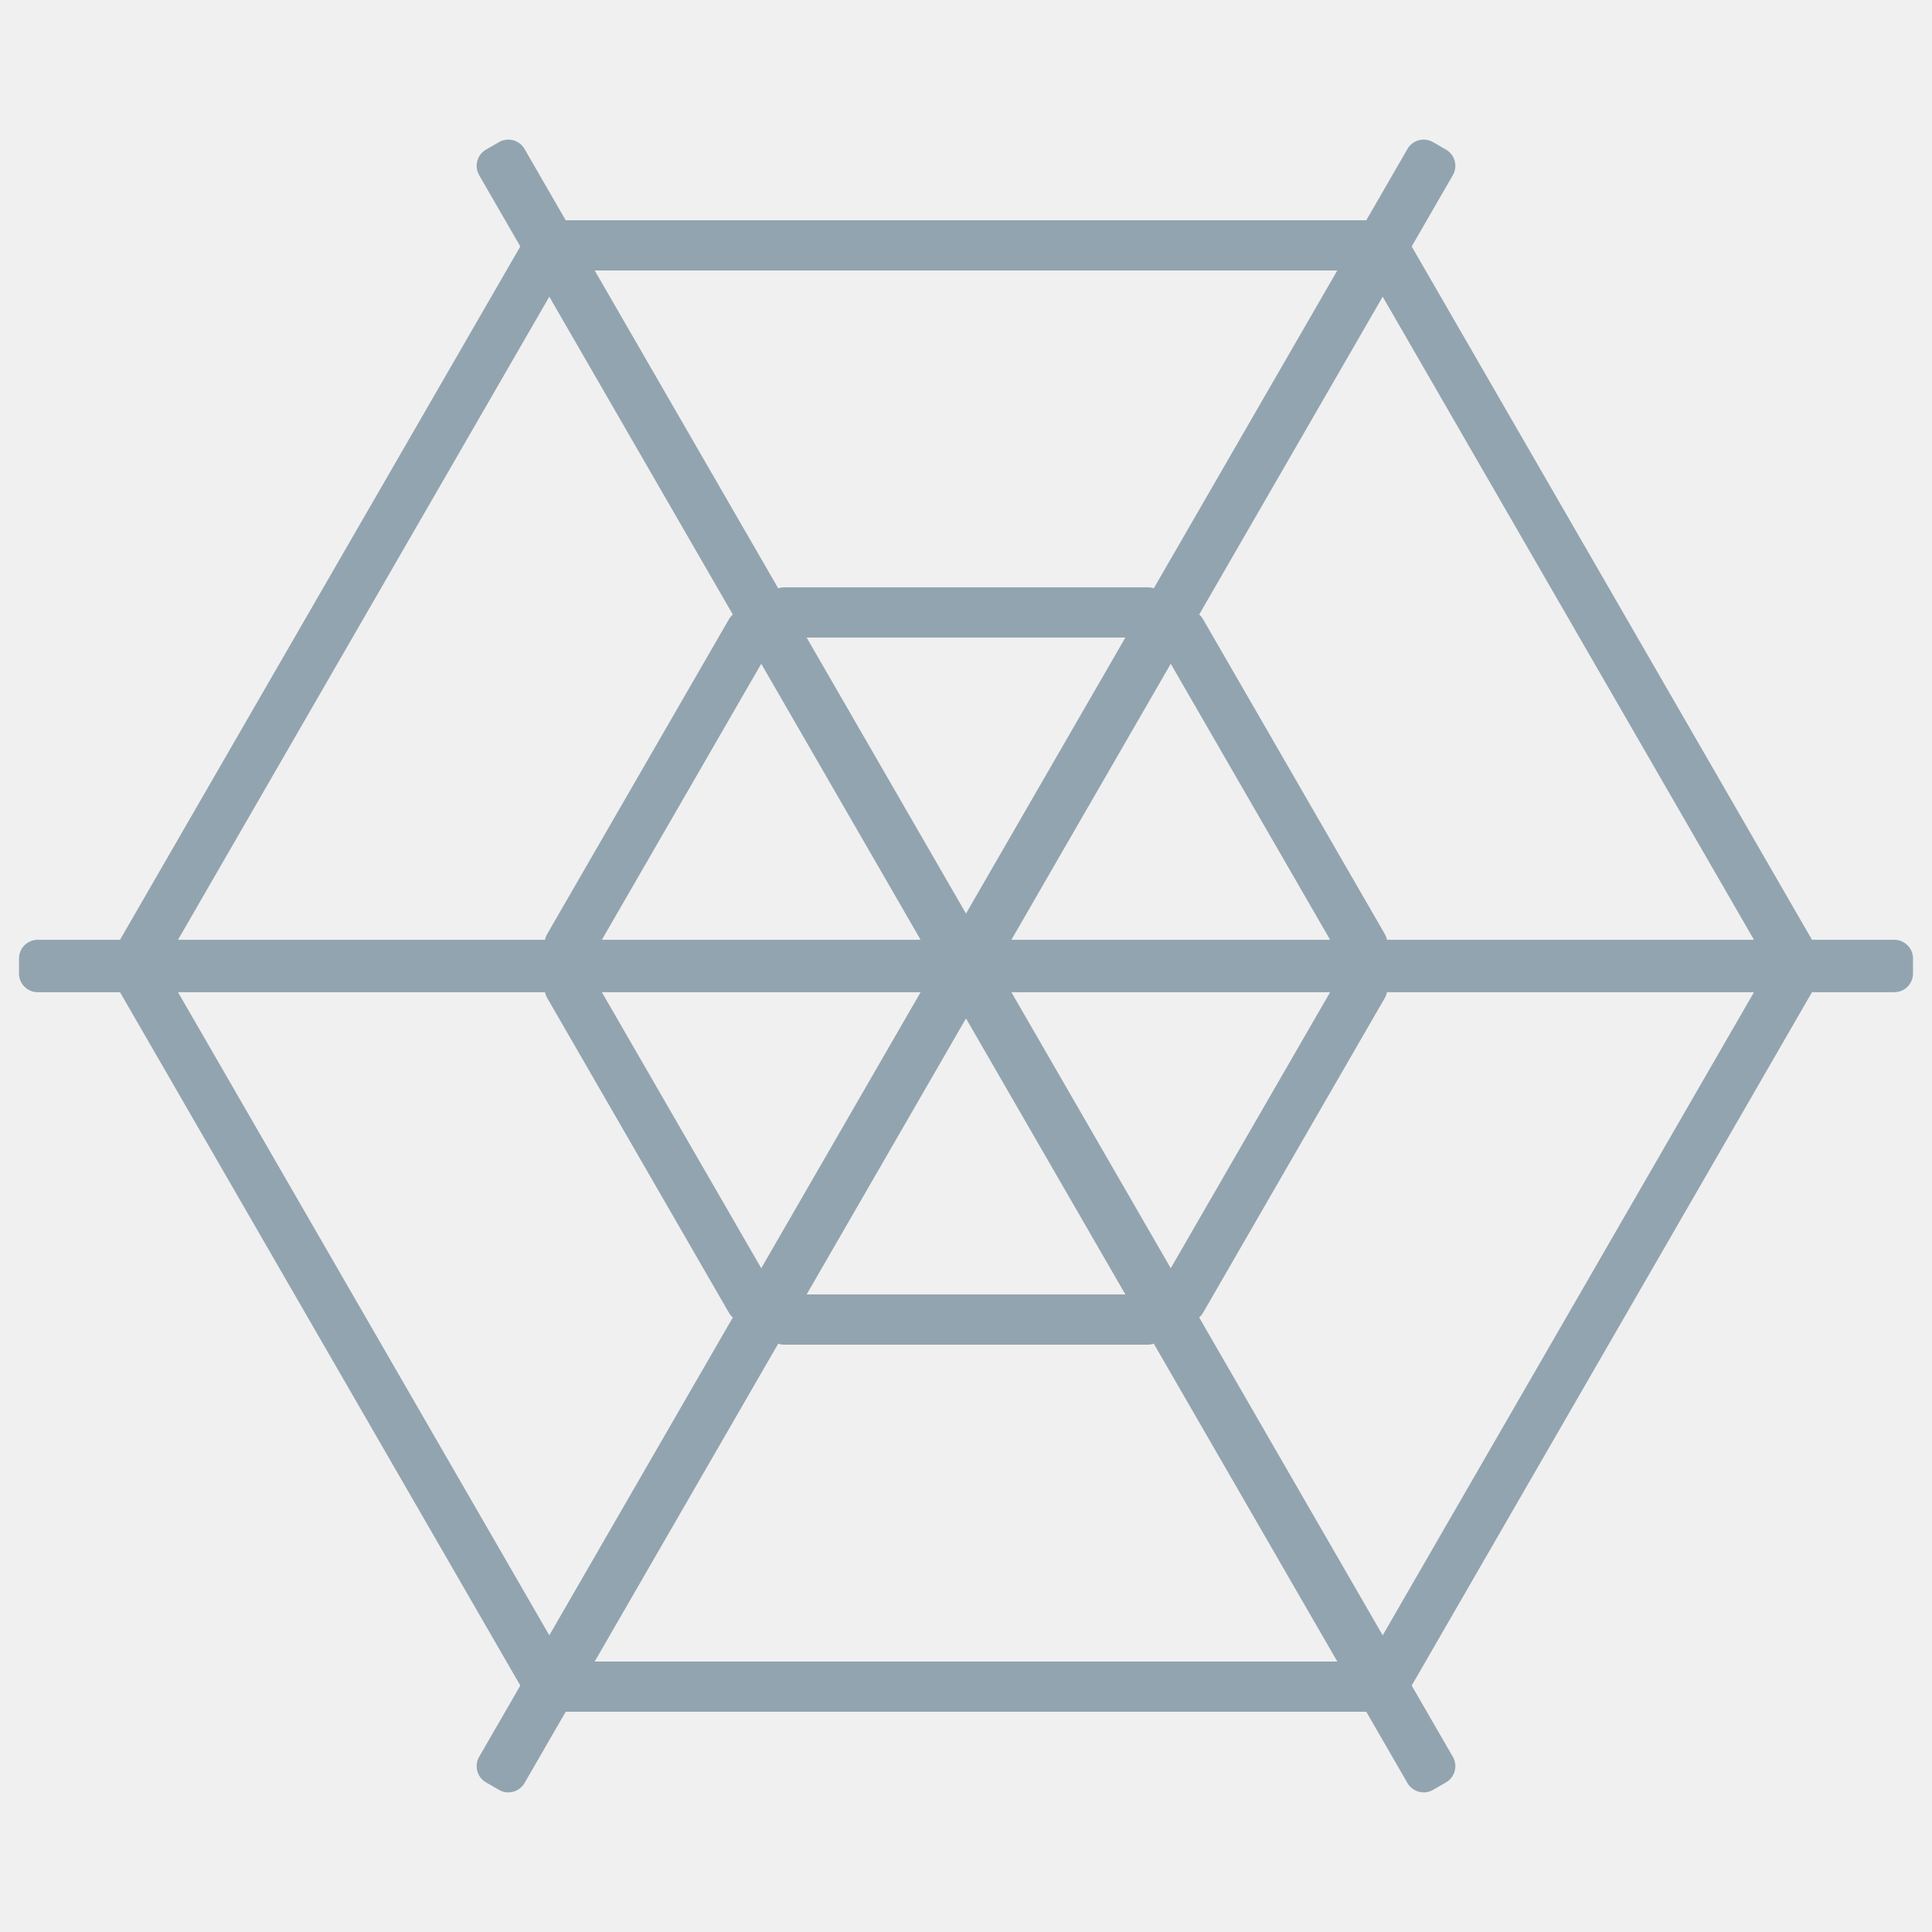
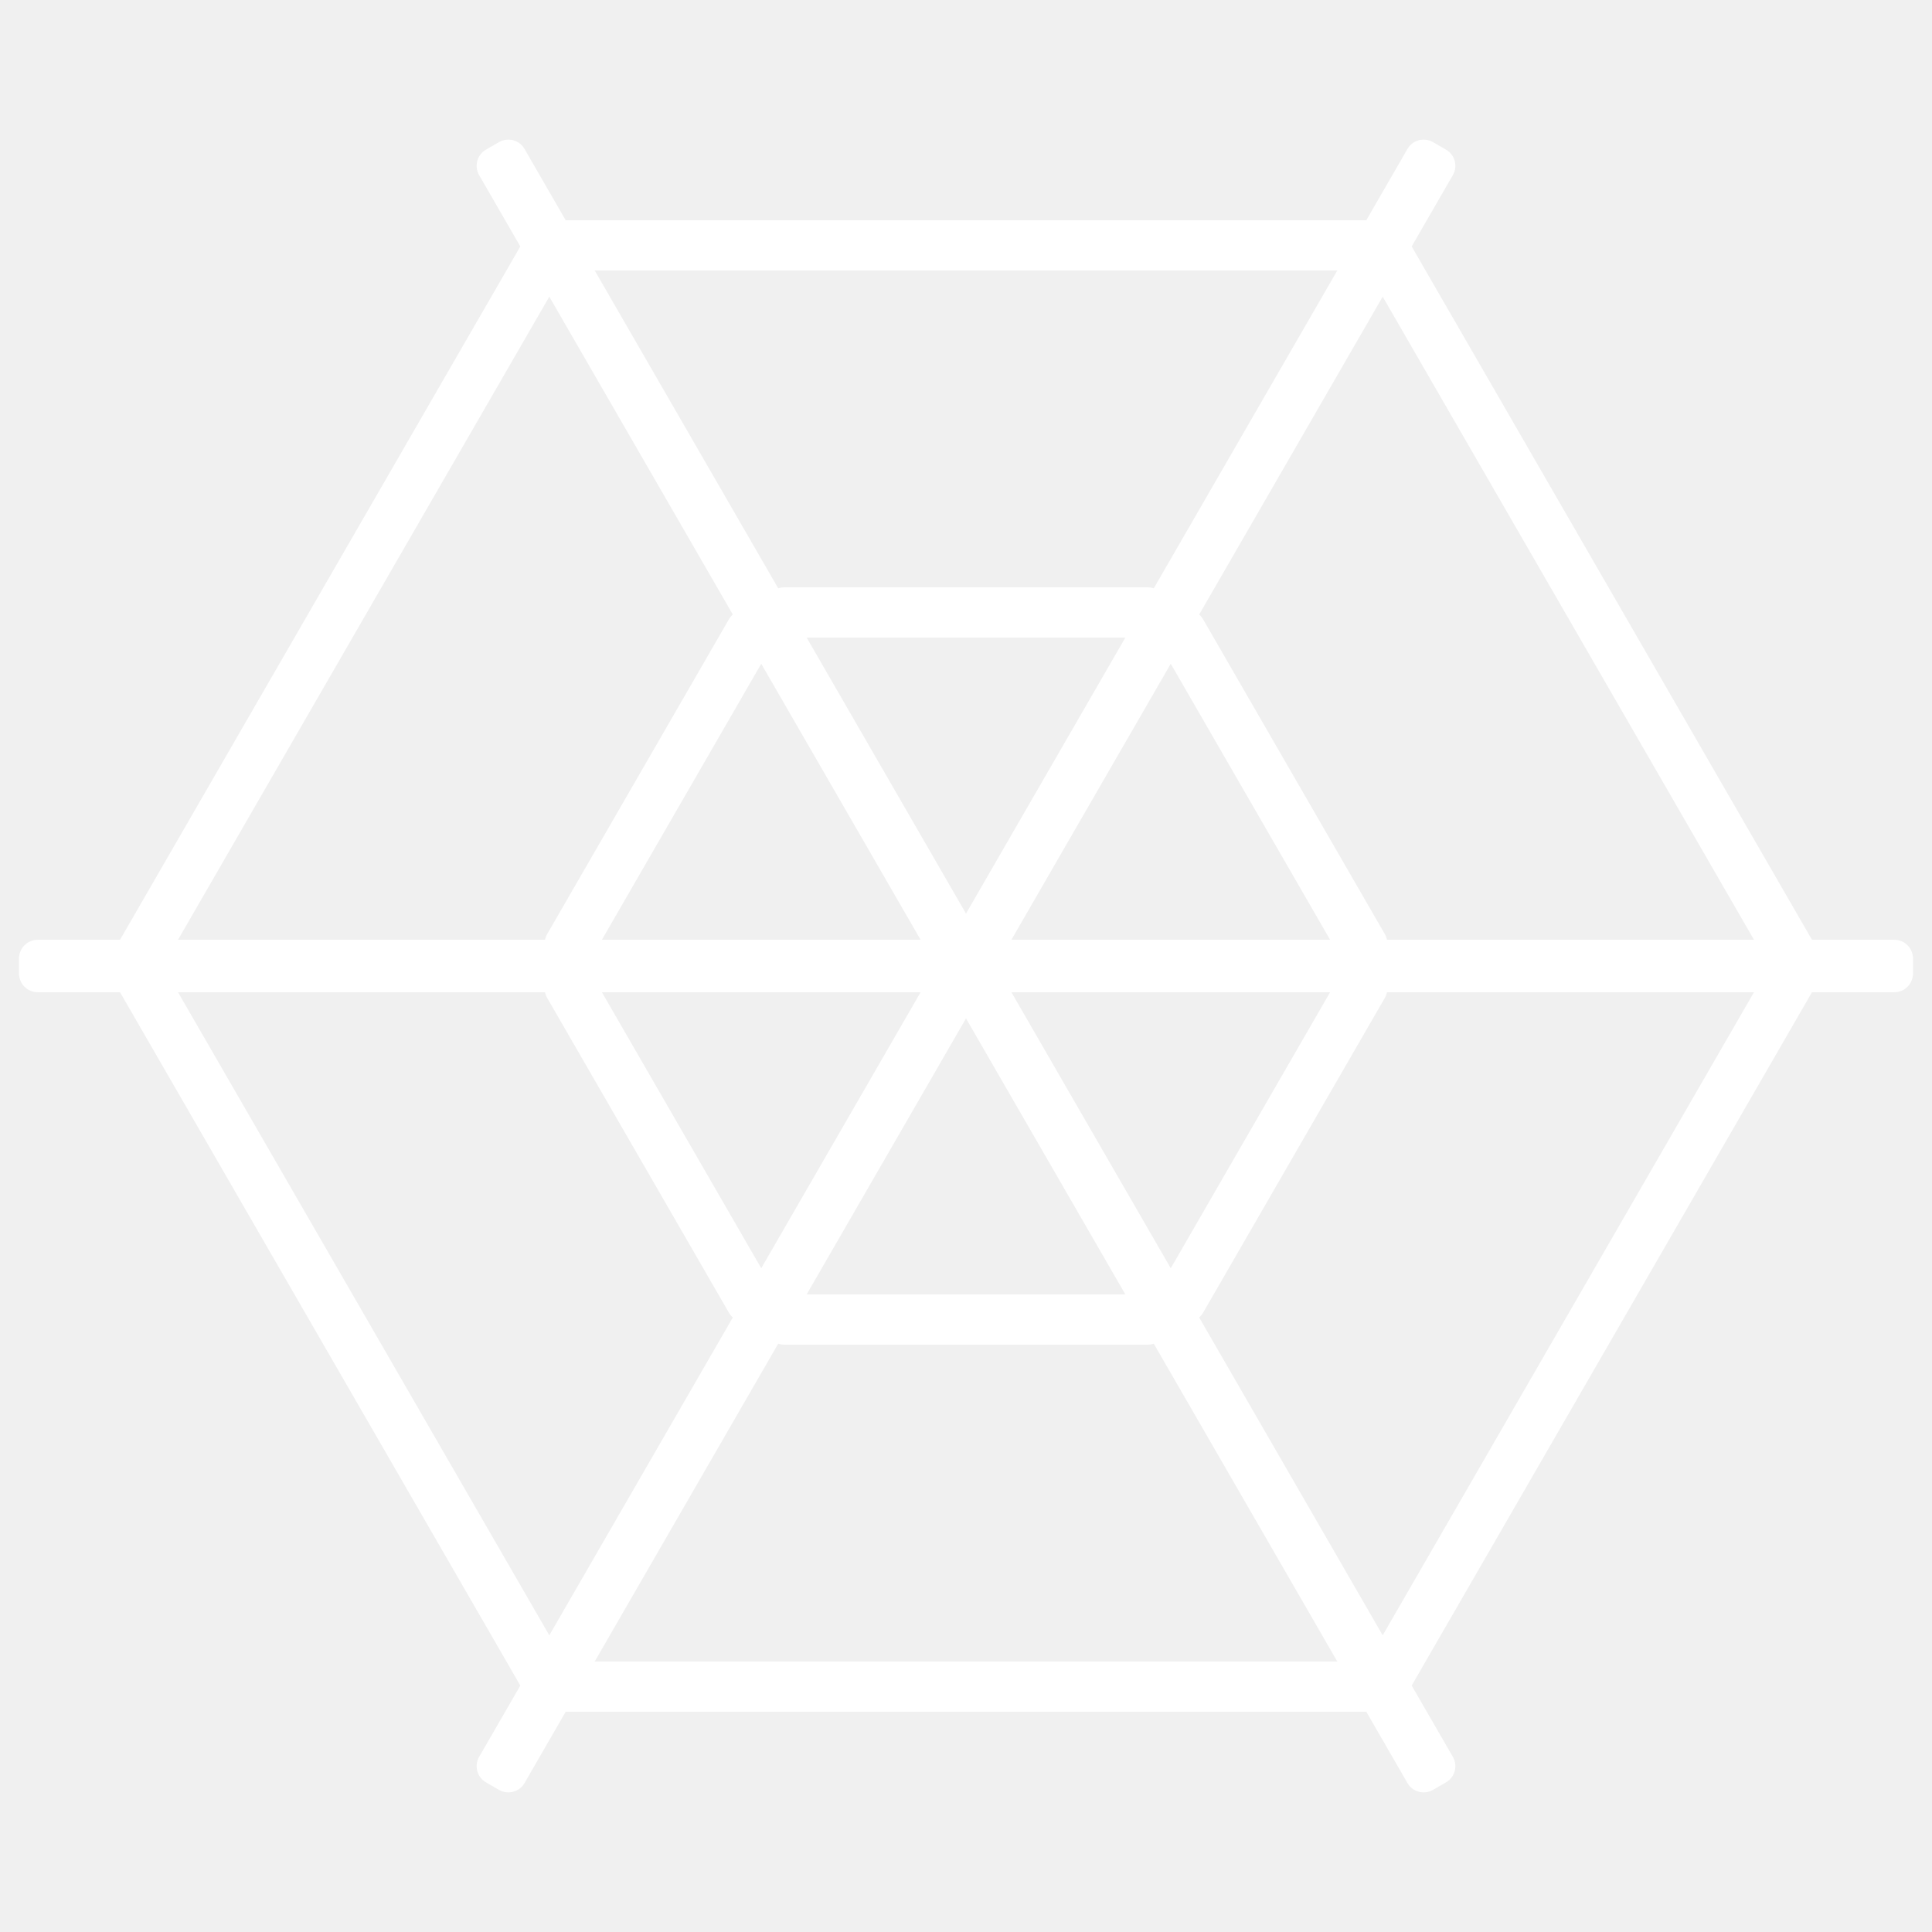
- <svg xmlns="http://www.w3.org/2000/svg" width="500" height="500" viewBox="0 0 500 500" fill="none">
-   <g transform="translate(0 -552.362)" fill="#92a4af">
-     <rect width="490.167" height="13.564" x="4.917" y="795.58" ry="4.844" />
-     <rect ry="4.844" y="610.905" x="-814.949" height="13.564" width="490.167" transform="rotate(-60)" />
-     <rect transform="rotate(-120)" width="490.167" height="13.564" x="-1064.949" y="-191.457" ry="4.844" />
-     <rect width="217.439" height="13" x="141.28" y="609.362" ry="4.643" />
-     <rect ry="4.643" y="704.362" x="198.291" height="13" width="103.418" />
-     <rect ry="4.643" y="982.362" x="141.28" height="13" width="217.439" />
-     <rect width="103.418" height="13" x="198.291" y="887.362" ry="4.643" />
-     <g transform="rotate(-60 250 802.362)">
-       <rect ry="4.643" y="609.362" x="141.28" height="13" width="217.439" />
-       <rect width="103.418" height="13" x="198.291" y="704.362" ry="4.643" />
-       <rect width="217.439" height="13" x="141.28" y="982.362" ry="4.643" />
-       <rect ry="4.643" y="887.362" x="198.291" height="13" width="103.418" />
-     </g>
-     <g transform="rotate(-120 250 802.362)">
-       <rect width="217.439" height="13" x="141.28" y="609.362" ry="4.643" />
-       <rect ry="4.643" y="704.362" x="198.291" height="13" width="103.418" />
-       <rect ry="4.643" y="982.362" x="141.28" height="13" width="217.439" />
-       <rect width="103.418" height="13" x="198.291" y="887.362" ry="4.643" />
+ <svg xmlns="http://www.w3.org/2000/svg" width="500" height="500" fill="none">
+   <rect id="backgroundrect" width="100%" height="100%" x="0" y="0" fill="none" stroke="none" />
+   <g class="currentLayer" style="">
+     <g fill="#ffffff" id="svg_1" class="selected" fill-opacity="1">
+       <rect width="490.167" height="13.564" x="4.917" y="243.218" ry="4.844" id="svg_2" fill="#ffffff" fill-opacity="1" />
+       <rect ry="4.844" y="58.543" x="-814.949" height="13.564" width="490.167" transform="rotate(-60 0,-552.362) " id="svg_3" fill="#ffffff" fill-opacity="1" />
+       <rect transform="rotate(-120 1.5158245029548806e-13,-552.362) " width="490.167" height="13.564" x="-1064.949" y="-743.819" ry="4.844" id="svg_4" fill="#ffffff" fill-opacity="1" />
+       <rect width="217.439" height="13" x="141.28" y="57" ry="4.643" id="svg_5" fill="#ffffff" fill-opacity="1" />
+       <rect ry="4.643" y="152" x="198.291" height="13" width="103.418" id="svg_6" fill="#ffffff" fill-opacity="1" />
+       <rect ry="4.643" y="430" x="141.28" height="13" width="217.439" id="svg_7" fill="#ffffff" fill-opacity="1" />
+       <rect width="103.418" height="13" x="198.291" y="335" ry="4.643" id="svg_8" fill="#ffffff" fill-opacity="1" />
+       <g transform="rotate(-60 250,250) " id="svg_9" fill="#ffffff" fill-opacity="1">
+         <rect ry="4.643" y="57" x="141.28" height="13" width="217.439" id="svg_10" fill="#ffffff" fill-opacity="1" />
+         <rect width="103.418" height="13" x="198.291" y="152" ry="4.643" id="svg_11" fill="#ffffff" fill-opacity="1" />
+         <rect width="217.439" height="13" x="141.28" y="430" ry="4.643" id="svg_12" fill="#ffffff" fill-opacity="1" />
+         <rect ry="4.643" y="335" x="198.291" height="13" width="103.418" id="svg_13" fill="#ffffff" fill-opacity="1" />
+       </g>
+       <g transform="rotate(-120 250,250) " id="svg_14" fill="#ffffff" fill-opacity="1">
+         <rect width="217.439" height="13" x="141.28" y="57" ry="4.643" id="svg_15" fill="#ffffff" fill-opacity="1" />
+         <rect ry="4.643" y="152" x="198.291" height="13" width="103.418" id="svg_16" fill="#ffffff" fill-opacity="1" />
+         <rect ry="4.643" y="430" x="141.28" height="13" width="217.439" id="svg_17" fill="#ffffff" fill-opacity="1" />
+         <rect width="103.418" height="13" x="198.291" y="335" ry="4.643" id="svg_18" fill="#ffffff" fill-opacity="1" />
+       </g>
    </g>
  </g>
</svg>
